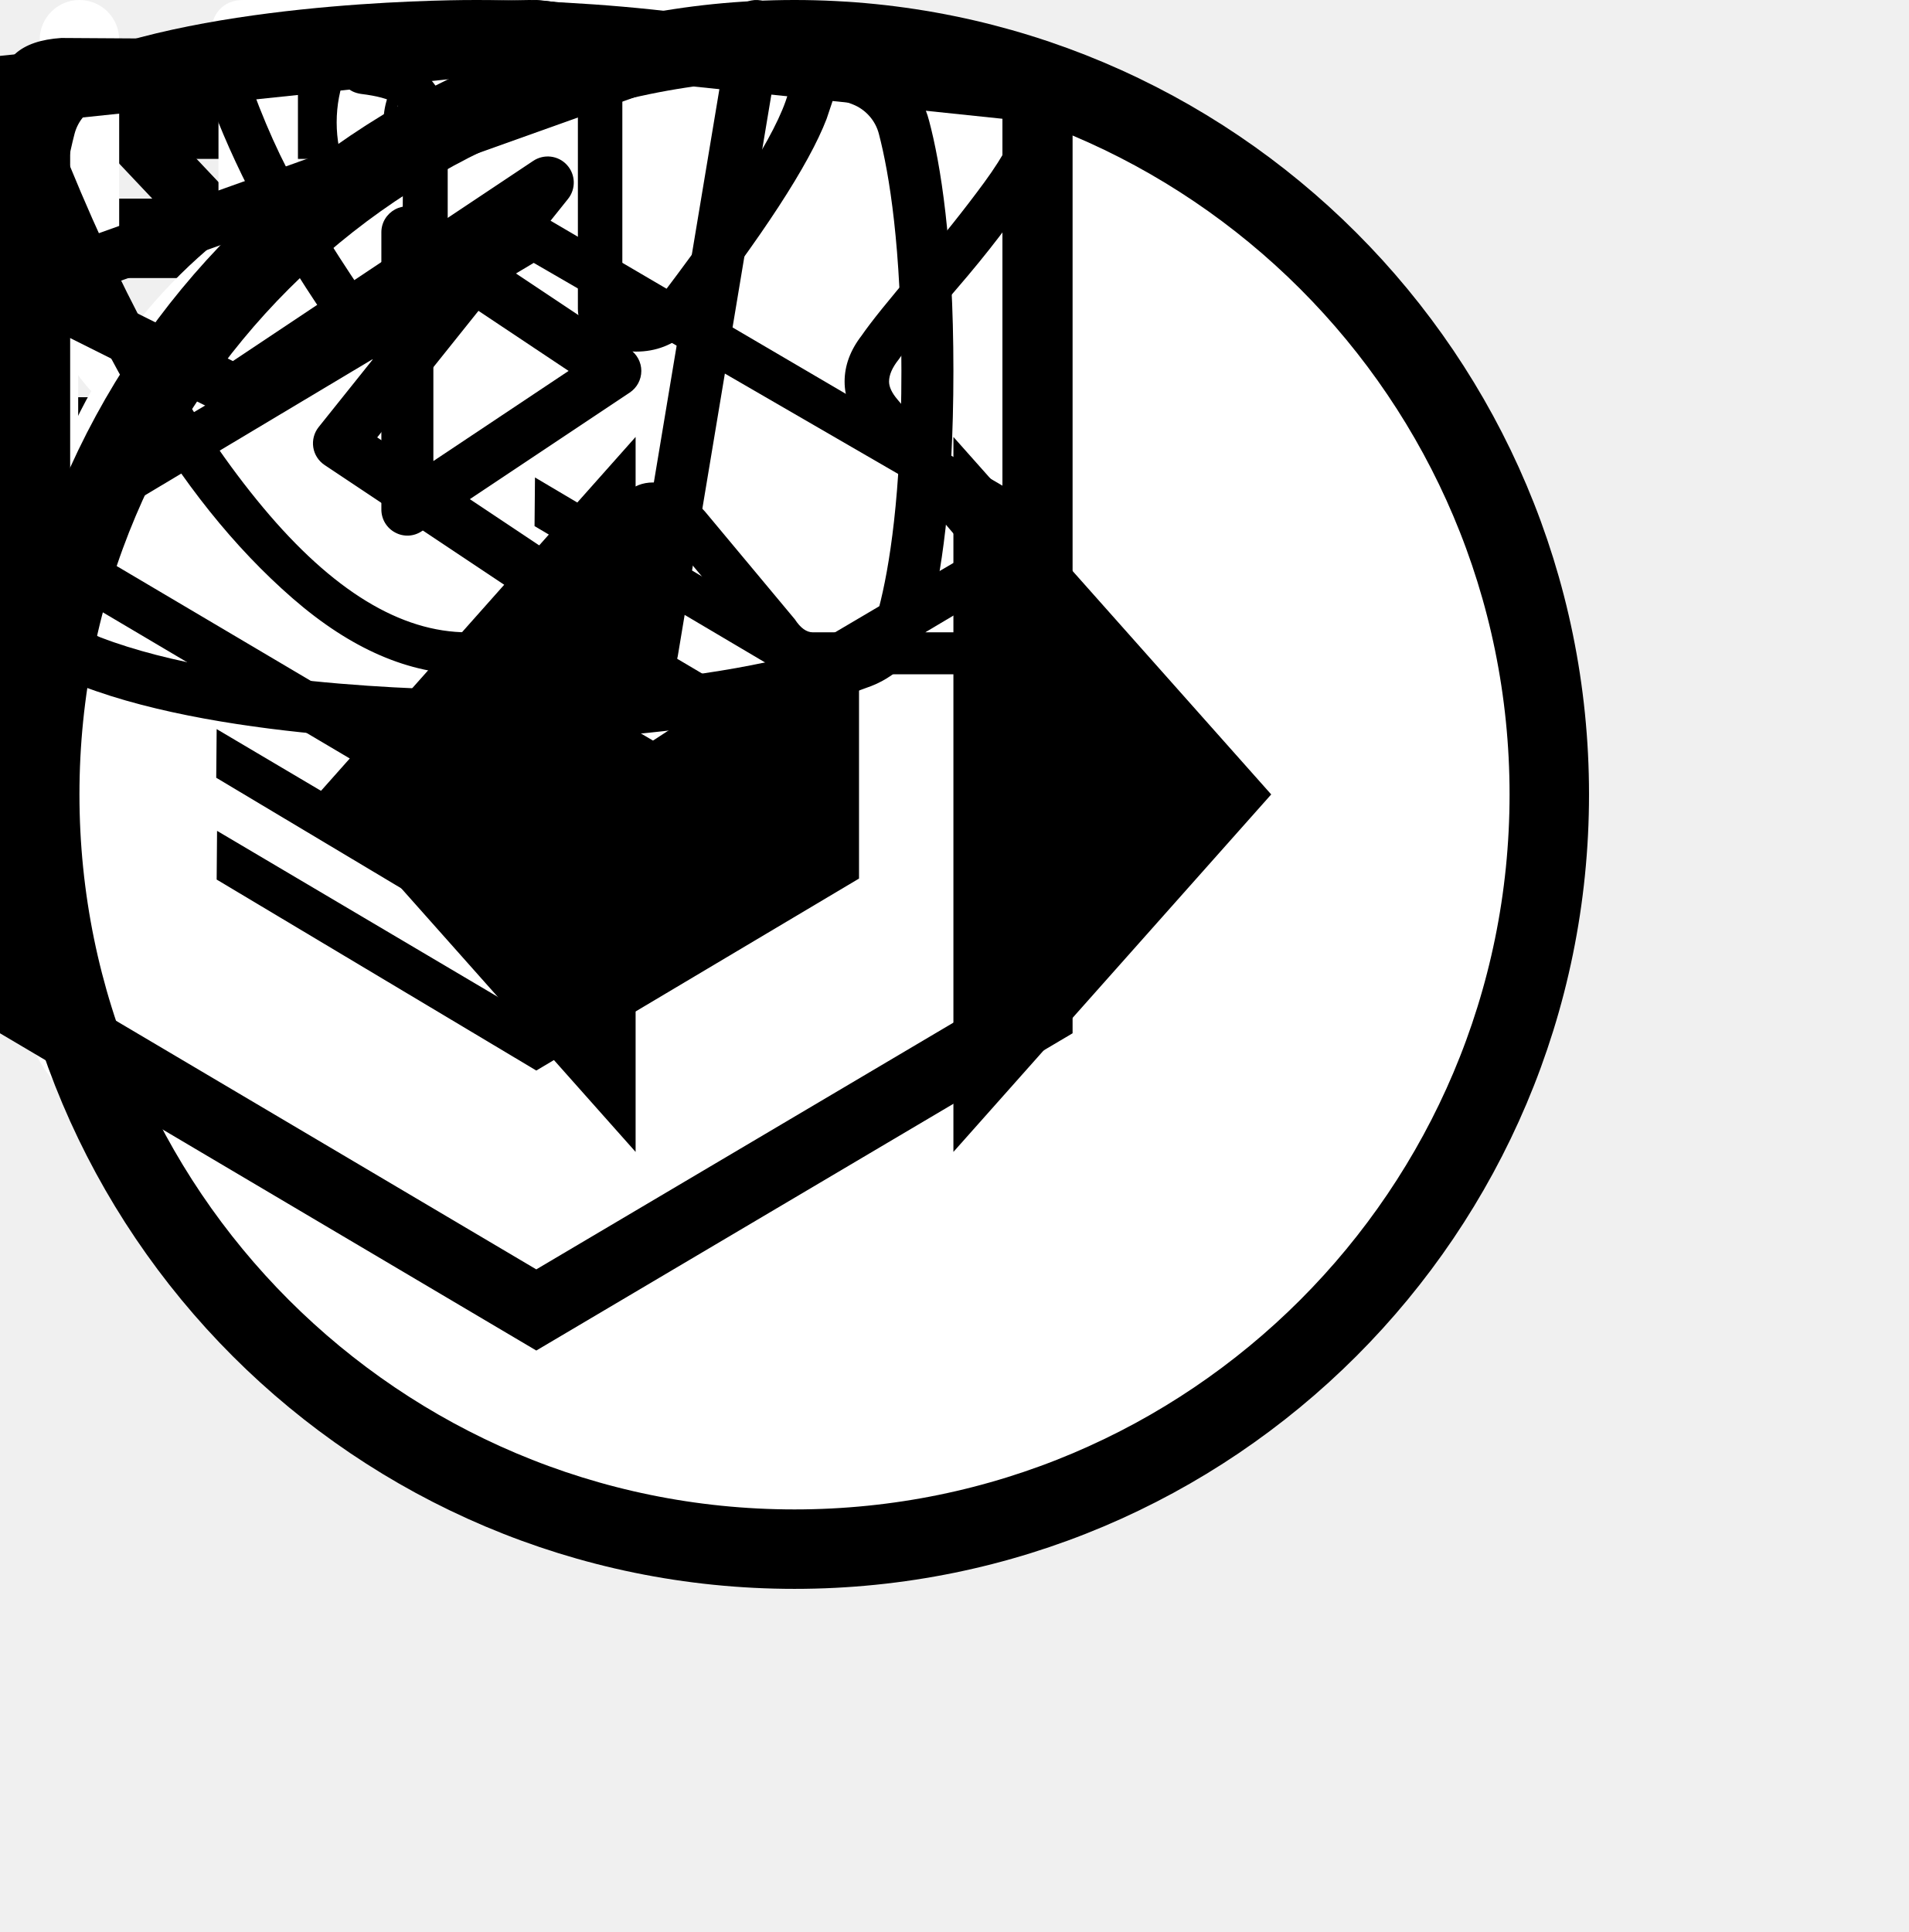
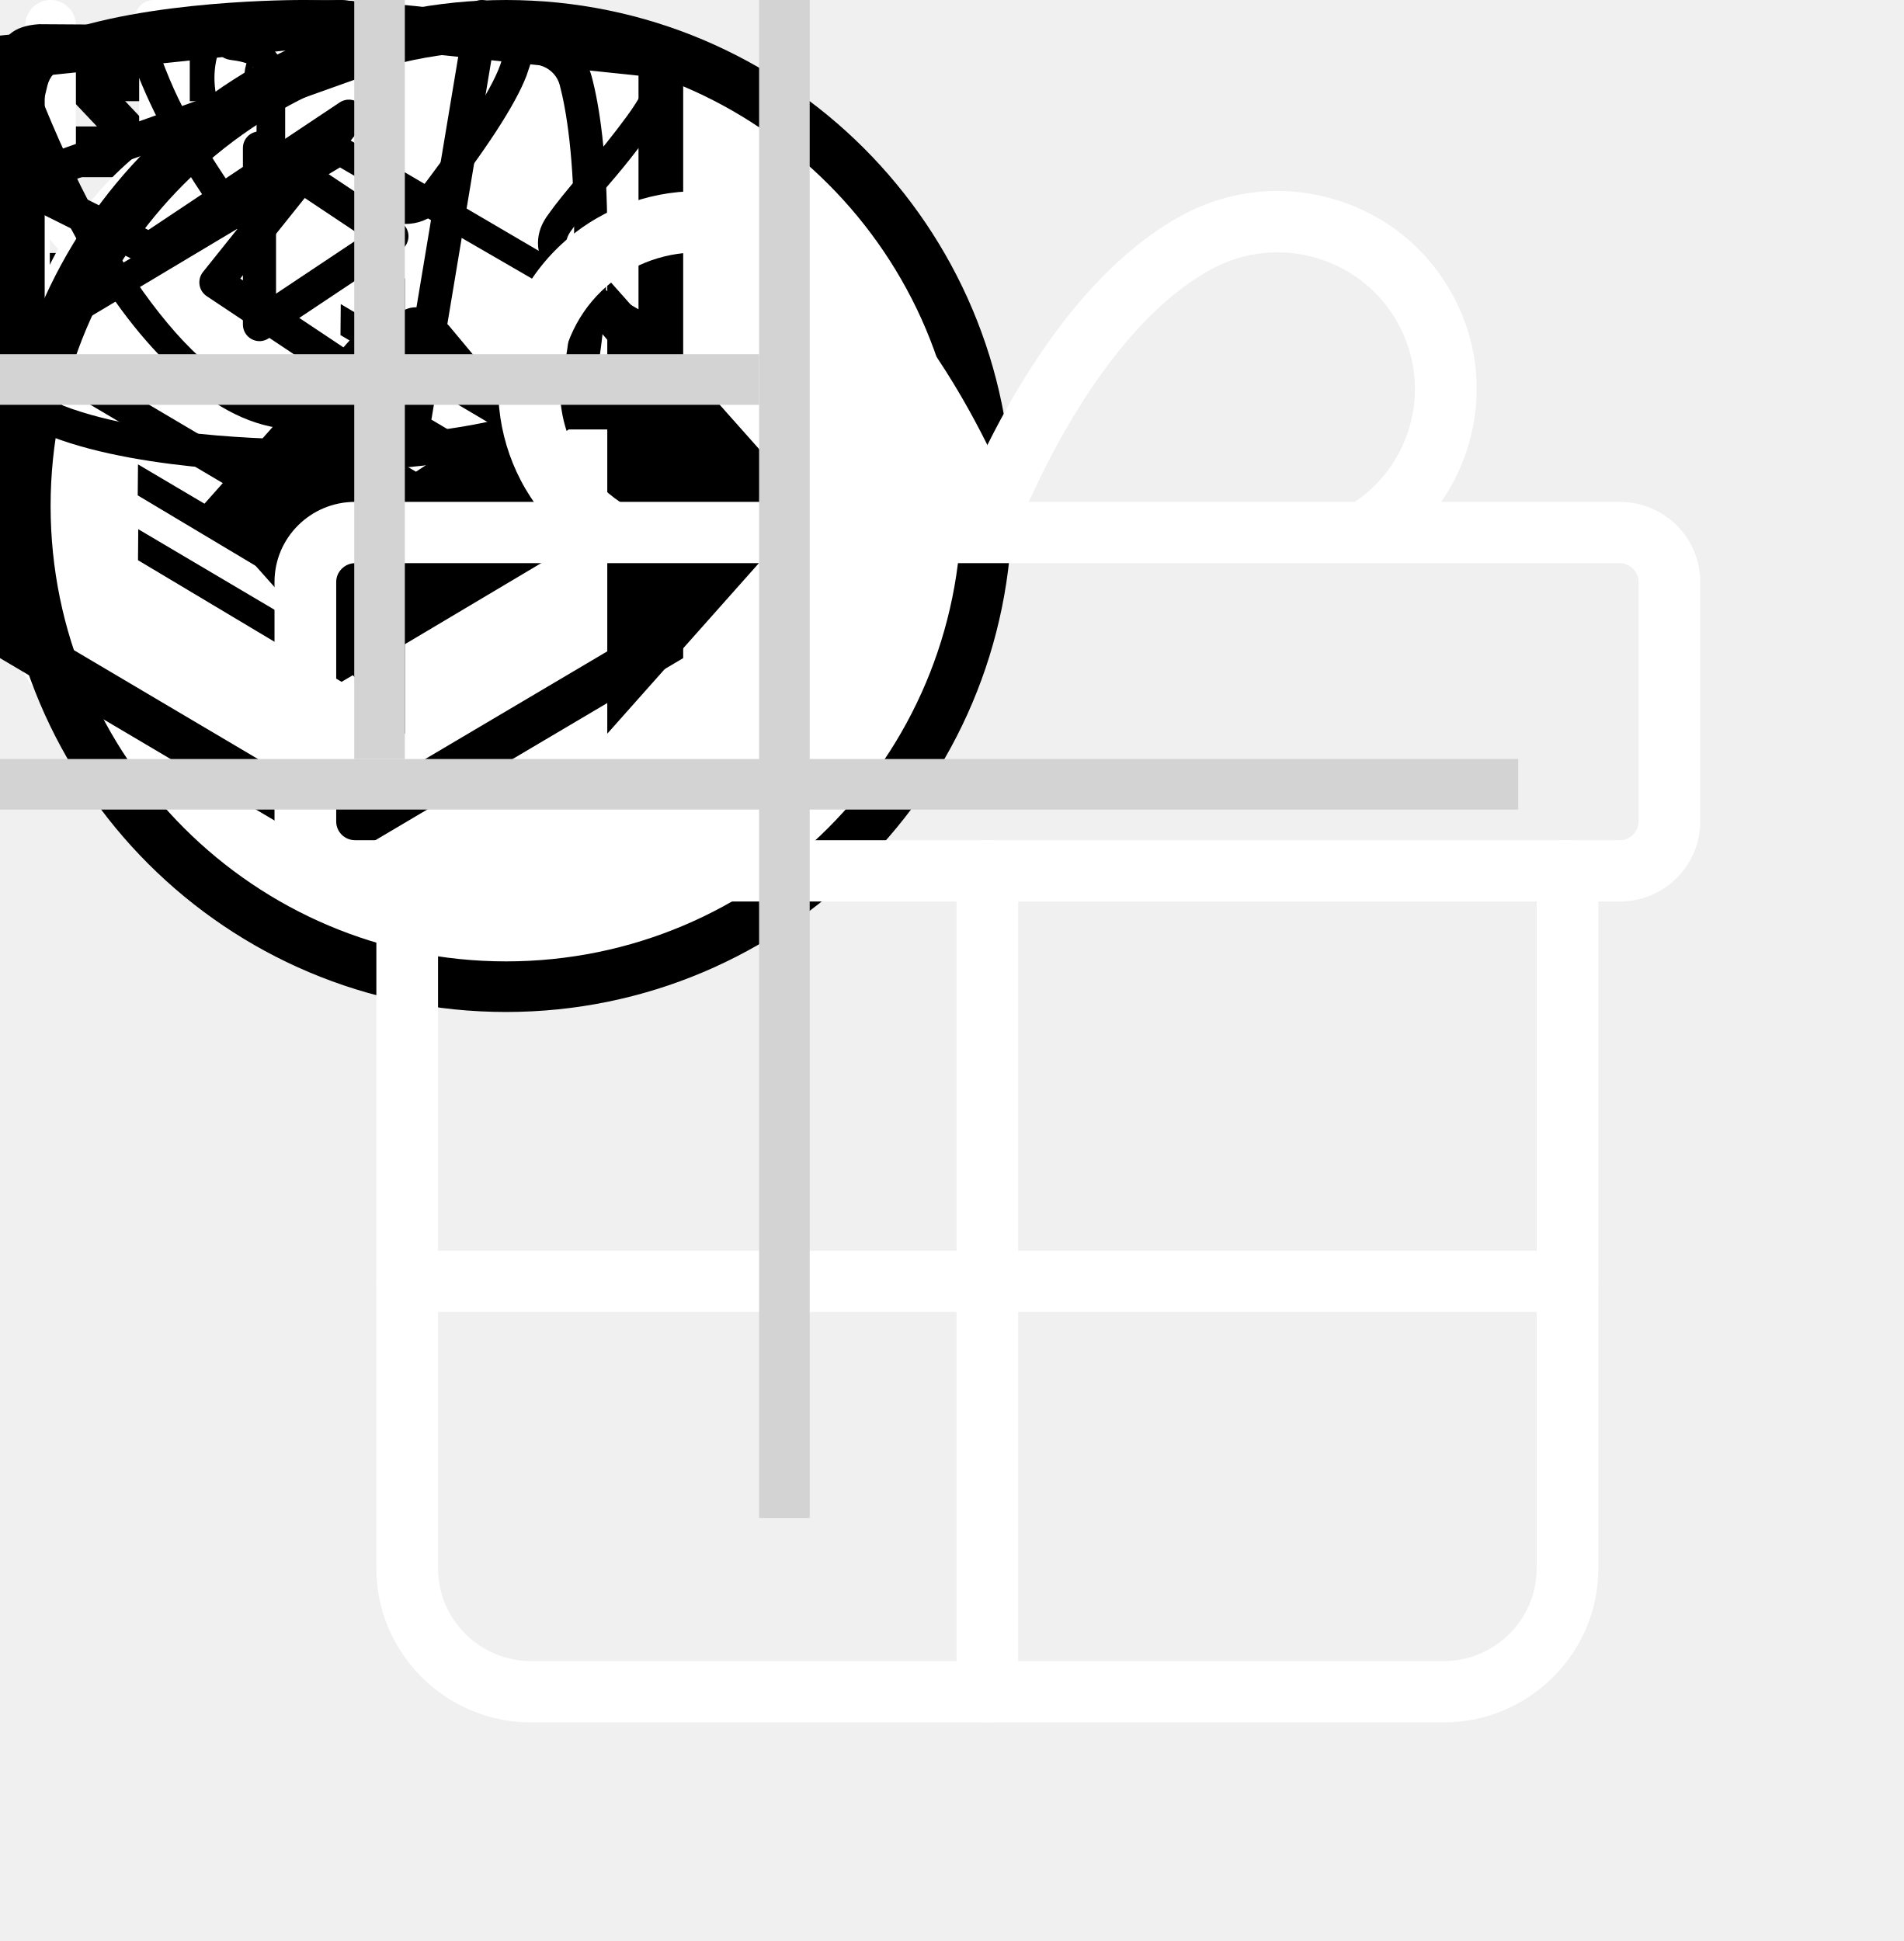
<svg xmlns="http://www.w3.org/2000/svg">
  <style>:root svg:not(:target){display:none}</style>
  <svg id="cross" width="20" height="20" viewBox="0 0 20 20" fill="none">
    <line y1="-0.75" x2="24.758" y2="-0.75" transform="matrix(0.686589 -0.727046 0.686589 0.727046 2.00171 20)" stroke="black" stroke-width="1.5" />
    <line y1="-0.75" x2="24.758" y2="-0.75" transform="matrix(0.686589 0.727046 -0.686589 0.727046 1 2)" stroke="black" stroke-width="1.5" />
  </svg>
  <svg id="menu" width="24" height="24" viewBox="0 0 24 24" fill="none">
    <line y1="3" x2="24" y2="3" stroke="black" stroke-width="2" />
    <line y1="11" x2="24" y2="11" stroke="black" stroke-width="2" />
    <line y1="19" x2="24" y2="19" stroke="black" stroke-width="2" />
  </svg>
  <svg id="arrow" width="32" height="12" viewBox="0 0 32 12" fill="none">
    <line y1="6" x2="18" y2="6" stroke="black" stroke-width="2" />
    <path d="M24 6L17.25 11.196L17.25 0.804L24 6Z" fill="black" />
+   </svg>
+   <svg id="arrow-hover" width="32" height="12" viewBox="0 0 32 12" fill="none">
+     <line y1="6" x2="26" y2="6" stroke="black" stroke-width="2" />
+     <path d="M32 6L25.25 11.196L25.25 0.804L32 6Z" fill="black" />
  </svg>
  <svg id="leaf" width="30" height="32" viewBox="0 0 30 32" fill="none">
    <g clip-path="url(#clip0_130_911)">
      <path d="M27.844 2.767C27.743 2.317 27.365 2 26.933 2C26.931 2 26.929 2 26.927 2C21.989 2.033 9.982 2.916 5.134 10.38C2.616 14.258 2.399 19.293 4.49 25.345C4.506 25.392 4.538 25.424 4.56 25.467C3.813 27.44 3.523 28.753 3.516 28.79C3.407 29.33 3.73 29.862 4.237 29.978C4.302 29.993 4.368 30 4.433 30C4.866 30 5.255 29.679 5.349 29.21C5.369 29.108 7.758 18.837 16.203 12.832C16.634 12.526 16.75 11.905 16.462 11.445C16.175 10.985 15.593 10.86 15.162 11.168C10.373 14.573 7.424 19.176 5.69 22.824C4.448 18.246 4.774 14.447 6.676 11.519C10.419 5.755 19.298 4.365 24.658 4.071C23.505 5.872 22.245 9.174 22.245 15C22.245 18.12 21.415 20.522 19.78 22.14C17.159 24.731 12.901 24.974 9.787 24.724C9.269 24.679 8.82 25.095 8.781 25.646C8.741 26.196 9.128 26.676 9.644 26.718C10.268 26.769 10.933 26.8 11.625 26.8C14.796 26.8 18.494 26.137 21.054 23.606C23.089 21.595 24.12 18.7 24.12 15.001C24.12 5.902 27.336 3.905 27.352 3.896C27.742 3.687 27.946 3.219 27.844 2.767Z" fill="white" />
    </g>
    <defs>
      <clipPath id="clip0_130_911">
        <rect width="30" height="32" fill="white" />
      </clipPath>
    </defs>
  </svg>
  <svg id="water" width="27" height="29" viewBox="0 0 27 29" fill="none">
    <path d="M11.375 0C9.744 0 8.475 1.359 8.475 3.081C8.475 4.803 9.744 6.162 11.375 6.162C13.006 6.162 14.275 4.803 14.275 3.081C14.275 1.359 13.006 0 11.375 0ZM11.375 1.178C12.372 1.178 13.097 2.021 13.097 3.081C13.097 4.078 12.308 4.984 11.375 4.984C10.378 4.984 9.653 4.142 9.653 3.081C9.653 2.084 10.432 1.178 11.375 1.178ZM0.5 24.741C0.5 25.919 0.908 26.916 1.859 27.731C2.856 28.583 4.034 28.511 4.034 28.511H23.066C23.845 28.511 24.878 28.13 25.694 27.061C26.537 26.064 26.482 24.704 26.482 24.704V7.486C26.482 7.051 26.373 6.888 25.739 6.888C25.105 6.888 25.05 7.159 25.05 7.477V24.695C25.032 24.994 24.978 25.783 24.307 26.417C23.573 27.043 22.857 26.961 22.857 26.961C22.857 26.961 4.732 26.961 3.826 26.934C3.482 26.87 2.92 26.743 2.376 26.027C1.868 25.302 1.968 24.396 1.968 24.396V7.178C1.968 6.715 1.732 6.543 1.243 6.543C0.754 6.543 0.5 6.715 0.5 7.123V24.741ZM16.812 8.428C15.725 8.664 14.637 8.809 12.553 10.784C10.469 12.778 8.928 12.688 7.388 12.597C5.847 12.506 4.216 11.056 3.944 10.694C3.608 10.34 3.038 10.576 2.856 10.812C2.702 11.047 2.702 11.455 2.965 11.808C4.234 12.987 5.412 13.893 7.678 14.074C9.943 14.292 12.118 13.268 13.568 11.808C15.018 10.358 15.743 10.087 16.831 9.905C19.459 9.488 20.999 10.522 21.906 11.174C22.902 12.262 23.174 11.953 23.446 11.645C23.99 10.929 23.22 10.377 22.359 9.742C20.546 8.564 18.824 8.111 16.831 8.473L16.812 8.428ZM7.75 15.588C6.572 15.588 5.666 16.584 5.666 17.853C5.666 19.122 6.572 20.119 7.75 20.119C8.928 20.119 9.834 19.122 9.834 17.853C9.834 16.584 8.928 15.588 7.75 15.588ZM19.531 16.367C17.991 16.367 16.722 17.726 16.722 19.358C16.722 20.989 17.991 22.348 19.531 22.348C21.072 22.348 22.341 20.989 22.341 19.358C22.341 17.726 21.072 16.367 19.531 16.367ZM19.531 17.817C20.329 17.817 20.981 18.515 20.981 19.358C20.981 20.218 20.329 20.898 19.531 20.898C18.734 20.898 18.081 20.2 18.081 19.358C18.081 18.497 18.734 17.817 19.531 17.817Z" fill="white" />
  </svg>
  <svg id="tableware" width="26" height="30" viewBox="0 0 26 30" fill="none">
    <path fill-rule="evenodd" clip-rule="evenodd" d="M19.117 0.076C19.491 -0.079 19.921 0.007 20.207 0.293C21.116 1.201 22.304 3.171 23.266 6.211C24.237 9.28 25 13.508 25 19C25 19.552 24.552 20 24 20H20.5V29C20.5 29.552 20.052 30 19.5 30C18.948 30 18.5 29.552 18.5 29V1C18.5 0.596 18.744 0.231 19.117 0.076ZM20.5 18H22.991C22.905 13.184 22.205 9.488 21.359 6.814C21.081 5.935 20.788 5.171 20.5 4.519V18Z" fill="white" />
    <path fill-rule="evenodd" clip-rule="evenodd" d="M6.5 0C7.052 0 7.5 0.448 7.5 1V29C7.5 29.552 7.052 30 6.5 30C5.948 30 5.5 29.552 5.5 29V1C5.5 0.448 5.948 0 6.5 0Z" fill="white" />
    <path fill-rule="evenodd" clip-rule="evenodd" d="M2 0C2.552 0 3 0.448 3 1V6.5C3 7.057 3.192 7.815 3.701 8.417C4.18 8.983 5.014 9.5 6.5 9.5C7.052 9.5 7.5 9.948 7.5 10.5C7.5 11.052 7.052 11.5 6.5 11.5C4.485 11.5 3.07 10.767 2.174 9.708C1.308 8.685 1 7.443 1 6.5V1C1 0.448 1.448 0 2 0Z" fill="white" />
    <path fill-rule="evenodd" clip-rule="evenodd" d="M11 0C10.448 0 10 0.448 10 1V6.5C10 7.057 9.808 7.815 9.299 8.417C8.82 8.983 7.985 9.5 6.5 9.5C5.948 9.5 5.5 9.948 5.5 10.5C5.5 11.052 5.948 11.5 6.5 11.5C8.514 11.5 9.93 10.767 10.826 9.708C11.692 8.685 12 7.443 12 6.5V1C12 0.448 11.552 0 11 0Z" fill="white" />
  </svg>
  <svg id="scales" width="27" height="31" viewBox="0 0 27 31" fill="none">
    <path d="M6.121 0C5.054 0 5.054 1.583 6.121 1.583H12.788V3.187C5.961 3.62 0.563 9.414 0.563 16.485C0.563 20.496 2.312 24.116 5.075 26.554C5.555 26.976 5.619 27.725 5.182 28.19L3.646 29.741C2.899 30.427 4.008 31.493 4.68 30.744L6.686 28.707C7.038 28.369 7.561 28.285 7.998 28.496C9.723 29.34 11.619 29.784 13.543 29.795C15.467 29.806 17.369 29.383 19.103 28.559C19.53 28.348 20.063 28.433 20.404 28.77L22.346 30.744C23.029 31.377 24.01 30.427 23.392 29.741L21.941 28.264C21.493 27.81 21.557 27.061 22.047 26.628C23.503 25.358 24.667 23.796 25.462 22.045C26.257 20.294 26.664 18.394 26.656 16.475C26.656 9.404 21.226 3.599 14.388 3.187V1.583H21.055C22.122 1.583 22.122 0 21.055 0H6.121ZM2.003 16.475C2.003 9.942 7.198 4.654 13.609 4.654C20.01 4.654 25.205 9.942 25.205 16.475C25.205 23.018 20.01 28.316 13.609 28.316C7.209 28.316 2.003 23.018 2.003 16.475ZM12.799 8.38C12.799 7.282 14.463 7.282 14.463 8.38V17.013C14.463 17.237 14.373 17.452 14.213 17.61C14.053 17.768 13.836 17.857 13.609 17.857C13.396 17.857 13.191 17.774 13.04 17.626C12.888 17.478 12.801 17.277 12.799 17.066V8.38ZM7.806 10.997C8.114 10.997 8.41 10.876 8.628 10.66C8.846 10.445 8.969 10.152 8.969 9.847C8.969 9.542 8.846 9.249 8.628 9.033C8.41 8.818 8.114 8.697 7.806 8.697C7.518 8.724 7.251 8.856 7.057 9.068C6.862 9.28 6.755 9.556 6.755 9.842C6.755 10.128 6.862 10.403 7.057 10.615C7.251 10.827 7.518 10.959 7.806 10.987V10.997ZM19.402 10.997C19.71 10.997 20.006 10.876 20.224 10.66C20.442 10.445 20.565 10.152 20.565 9.847C20.565 9.542 20.442 9.249 20.224 9.033C20.006 8.818 19.71 8.697 19.402 8.697C19.114 8.724 18.847 8.856 18.652 9.068C18.458 9.28 18.35 9.556 18.35 9.842C18.35 10.128 18.458 10.403 18.652 10.615C18.847 10.827 19.114 10.959 19.402 10.987V10.997ZM8.969 23.588C8.969 25.119 6.643 25.119 6.643 23.588C6.643 22.058 8.969 22.058 8.969 23.588ZM13.609 27.029C13.771 27.044 13.933 27.026 14.087 26.975C14.241 26.925 14.382 26.843 14.502 26.735C14.622 26.627 14.718 26.496 14.784 26.349C14.849 26.203 14.883 26.044 14.883 25.884C14.883 25.723 14.849 25.565 14.784 25.418C14.718 25.271 14.622 25.14 14.502 25.032C14.382 24.924 14.241 24.843 14.087 24.792C13.933 24.741 13.771 24.723 13.609 24.739C13.322 24.766 13.054 24.898 12.86 25.11C12.665 25.322 12.558 25.598 12.558 25.884C12.558 26.17 12.665 26.445 12.86 26.657C13.054 26.869 13.322 27.001 13.609 27.029ZM5.491 16.644C5.507 16.803 5.488 16.964 5.437 17.116C5.386 17.269 5.303 17.409 5.194 17.527C5.085 17.646 4.953 17.741 4.804 17.806C4.656 17.871 4.496 17.904 4.334 17.904C4.172 17.904 4.011 17.871 3.863 17.806C3.715 17.741 3.582 17.646 3.473 17.527C3.364 17.409 3.281 17.269 3.23 17.116C3.179 16.964 3.161 16.803 3.176 16.644C3.204 16.359 3.338 16.095 3.552 15.902C3.766 15.71 4.045 15.603 4.334 15.603C4.623 15.603 4.902 15.71 5.116 15.902C5.33 16.095 5.464 16.359 5.491 16.644ZM22.879 17.794C23.041 17.809 23.204 17.791 23.357 17.741C23.511 17.69 23.653 17.608 23.773 17.5C23.892 17.393 23.988 17.261 24.054 17.114C24.12 16.968 24.154 16.809 24.154 16.649C24.154 16.489 24.12 16.33 24.054 16.183C23.988 16.037 23.892 15.905 23.773 15.797C23.653 15.69 23.511 15.608 23.357 15.557C23.204 15.507 23.041 15.489 22.879 15.504C22.592 15.531 22.325 15.664 22.13 15.875C21.936 16.087 21.828 16.363 21.828 16.649C21.828 16.935 21.936 17.211 22.13 17.422C22.325 17.634 22.592 17.767 22.879 17.794ZM20.565 23.599C20.565 25.119 18.239 25.119 18.239 23.588C18.239 22.058 20.565 22.058 20.565 23.588V23.599Z" fill="white" />
  </svg>
  <svg id="slider-toggle" width="40" height="40" viewBox="0 0 40 40" fill="none">
    <rect x="1" y="1" width="38" height="38" rx="19" fill="white" />
    <rect x="1" y="1" width="38" height="38" rx="19" stroke="currentColor" stroke-width="2" />
    <path d="M16 11L8 20L16 29V11Z" fill="currentColor" />
    <path d="M32 20L24 11V29L32 20Z" fill="currentColor" />
  </svg>
  <svg id="vk" width="27" height="17" viewBox="0 0 27 17" fill="none">
    <path d="M0 2.339C0 1.484 0.515 1.023 1.545 0.956L5.515 0.981C5.782 0.981 5.959 1.107 6.048 1.358C6.457 2.615 6.914 3.701 7.42 4.615C7.926 5.528 8.588 6.58 9.405 7.771C9.476 7.922 9.592 7.997 9.751 7.997C9.876 7.997 9.973 7.938 10.044 7.821L10.124 7.544L10.151 3.194C10.151 2.892 10.076 2.691 9.925 2.59C9.774 2.49 9.494 2.414 9.085 2.364C8.766 2.314 8.606 2.129 8.606 1.811C8.606 1.744 8.615 1.693 8.632 1.66C9.005 0.57 10.071 0.025 11.83 0.025L13.322 0C13.997 0 14.556 0.159 15 0.478C15.444 0.796 15.666 1.299 15.666 1.987V7.695C15.791 7.779 15.906 7.821 16.013 7.821C16.279 7.821 16.51 7.67 16.705 7.368C18.659 4.786 19.716 3.06 19.876 2.188C19.876 2.171 19.894 2.129 19.929 2.062C20.053 1.811 20.258 1.593 20.542 1.408C20.826 1.224 21.075 1.098 21.288 1.031C21.359 0.998 21.439 0.981 21.528 0.981H25.657L25.924 1.006C26.279 1.006 26.554 1.165 26.75 1.484C26.821 1.584 26.87 1.693 26.896 1.811C26.923 1.928 26.941 2.045 26.95 2.163C26.959 2.28 26.963 2.347 26.963 2.364V2.54C26.839 3.227 26.523 3.961 26.017 4.74C25.511 5.52 24.867 6.362 24.085 7.268C23.304 8.173 22.816 8.768 22.62 9.053C22.46 9.254 22.38 9.439 22.38 9.607C22.38 9.741 22.451 9.892 22.593 10.059L26.483 14.686C26.697 14.955 26.803 15.248 26.803 15.567C26.803 15.952 26.643 16.271 26.323 16.522C26.004 16.774 25.622 16.916 25.178 16.95L24.725 16.975H20.675C20.657 16.975 20.622 16.979 20.569 16.987C20.515 16.996 20.48 17 20.462 17C20.071 17 19.707 16.841 19.37 16.522C19.245 16.388 18.41 15.399 16.865 13.555C16.776 13.437 16.652 13.328 16.492 13.228C16.421 13.496 16.328 13.882 16.212 14.385C16.097 14.888 16.013 15.248 15.959 15.466L15.879 15.893C15.702 16.48 15.329 16.832 14.76 16.95L14.387 16.975H11.776C10.302 16.975 8.832 16.338 7.367 15.064C5.901 13.789 4.583 12.142 3.41 10.122C2.238 8.102 1.146 5.75 0.133 3.068C0.044 2.85 0 2.607 0 2.339ZM16.013 8.852C15.64 8.852 15.302 8.756 15 8.563C14.698 8.37 14.547 8.106 14.547 7.771V1.987C14.547 1.651 14.458 1.412 14.281 1.27C14.103 1.127 13.792 1.056 13.348 1.056L11.83 1.107C11.066 1.107 10.489 1.232 10.098 1.484C10.879 1.836 11.27 2.406 11.27 3.194V7.62C11.235 8.039 11.057 8.387 10.737 8.663C10.418 8.94 10.062 9.078 9.671 9.078C9.139 9.078 8.73 8.835 8.446 8.349C7.06 6.371 6.03 4.493 5.355 2.716L5.115 2.062L1.572 2.037C1.341 2.037 1.212 2.05 1.186 2.075C1.159 2.1 1.146 2.171 1.146 2.288C1.146 2.439 1.163 2.599 1.199 2.766L1.758 4.175C3.25 7.813 4.871 10.68 6.621 12.775C8.37 14.871 10.089 15.919 11.776 15.919H14.441C14.547 15.919 14.627 15.889 14.68 15.831C14.734 15.772 14.778 15.659 14.814 15.491L14.867 15.24L15.373 13.027C15.515 12.725 15.64 12.524 15.746 12.423C15.941 12.239 16.172 12.146 16.439 12.146C16.865 12.146 17.3 12.389 17.744 12.876L20.009 15.592C20.151 15.81 20.302 15.919 20.462 15.919H24.858C25.391 15.919 25.657 15.793 25.657 15.541C25.657 15.458 25.631 15.374 25.578 15.29L21.714 10.738C21.412 10.386 21.261 10.009 21.261 9.607C21.261 9.204 21.403 8.819 21.688 8.45C21.919 8.114 22.367 7.557 23.033 6.777C23.699 5.998 24.281 5.268 24.778 4.59C25.276 3.91 25.604 3.294 25.764 2.741L25.844 2.414C25.826 2.381 25.817 2.326 25.817 2.251C25.817 2.175 25.808 2.112 25.791 2.062H21.608C21.341 2.163 21.128 2.314 20.968 2.515L20.808 2.993C20.364 4.149 19.201 5.935 17.318 8.349C16.945 8.684 16.51 8.852 16.013 8.852Z" fill="currentColor" />
  </svg>
  <svg id="youTube" width="24" height="19" viewBox="0 0 24 19" fill="none">
    <path d="M15.851 8.793L10.614 5.302C10.516 5.237 10.402 5.2 10.284 5.195C10.166 5.189 10.049 5.216 9.945 5.272C9.841 5.328 9.754 5.411 9.693 5.512C9.632 5.613 9.6 5.729 9.6 5.847V12.829C9.6 12.948 9.633 13.065 9.694 13.167C9.756 13.269 9.844 13.352 9.949 13.407C10.052 13.463 10.169 13.489 10.286 13.484C10.404 13.478 10.517 13.44 10.614 13.375L15.851 9.884C15.941 9.824 16.015 9.743 16.066 9.648C16.117 9.553 16.144 9.446 16.144 9.338C16.144 9.23 16.117 9.124 16.066 9.029C16.015 8.934 15.941 8.852 15.851 8.793ZM10.909 11.607V7.069L14.313 9.338L10.909 11.607ZM23.389 3.044C23.294 2.675 23.113 2.335 22.861 2.051C22.609 1.766 22.292 1.546 21.938 1.407C18.218 -0.022 12.251 1.91553e-05 12 1.91553e-05C11.749 1.91553e-05 5.782 -0.022 2.062 1.407C1.708 1.546 1.391 1.766 1.139 2.051C0.887 2.335 0.706 2.675 0.611 3.044C0.327 4.113 0 6.076 0 9.338C0 12.6 0.327 14.564 0.611 15.633C0.706 16.001 0.887 16.341 1.139 16.626C1.391 16.91 1.708 17.131 2.062 17.269C5.782 18.698 11.749 18.676 12 18.676H12.076C12.829 18.676 18.393 18.633 21.938 17.269C22.292 17.131 22.609 16.91 22.861 16.626C23.113 16.341 23.294 16.001 23.389 15.633C23.673 14.564 24 12.6 24 9.338C24 6.076 23.673 4.113 23.389 3.044ZM22.124 15.306C22.081 15.472 21.999 15.626 21.885 15.755C21.771 15.884 21.629 15.984 21.469 16.047C17.978 17.389 12.066 17.367 12 17.367C11.934 17.367 6.022 17.389 2.531 16.047C2.371 15.984 2.228 15.884 2.115 15.755C2.001 15.626 1.919 15.472 1.876 15.306C1.615 14.302 1.309 12.458 1.309 9.338C1.309 6.218 1.615 4.375 1.876 3.371C1.919 3.204 2.001 3.05 2.115 2.922C2.228 2.793 2.371 2.692 2.531 2.629C6.022 1.287 11.934 1.309 12 1.309C12.066 1.309 17.978 1.287 21.469 2.629C21.629 2.692 21.771 2.793 21.885 2.922C21.999 3.05 22.081 3.204 22.124 3.371C22.386 4.375 22.691 6.218 22.691 9.338C22.691 12.458 22.386 14.302 22.124 15.306Z" fill="currentColor" />
  </svg>
  <svg id="telegram" width="20" height="18" viewBox="0 0 20 18" fill="none">
    <path fill-rule="evenodd" clip-rule="evenodd" d="M19.461 0.153C19.639 0.302 19.726 0.535 19.687 0.764L17.061 16.521C17.024 16.741 16.879 16.927 16.674 17.016C16.47 17.105 16.235 17.083 16.049 16.96L8.171 11.707C8.018 11.605 7.914 11.444 7.886 11.262C7.858 11.08 7.907 10.895 8.022 10.751L10.633 7.488L6.273 10.394C6.077 10.525 5.826 10.541 5.615 10.435L0.363 7.809C0.128 7.692 -0.015 7.445 0.001 7.182C0.017 6.92 0.188 6.692 0.436 6.604L18.819 0.038C19.038 -0.04 19.282 0.004 19.461 0.153ZM2.326 7.323L5.862 9.09L13.423 4.05C13.693 3.87 14.053 3.913 14.271 4.152C14.49 4.391 14.502 4.753 14.3 5.006L9.495 11.012L15.933 15.304L18.208 1.651L2.326 7.323Z" fill="currentColor" />
  </svg>
  <svg id="htmlAcademy" width="27" height="34" viewBox="0 0 27 34" fill="none">
    <g clip-path="url(#clip0_114246_403)">
      <path d="M13.643 0.016L13.5 0L0 1.407V26.013L13.5 34L27 26.013V1.407L13.643 0.016ZM25.234 25.015L13.5 31.957L1.766 25.015V14.929L13.451 21.845L13.47 23.098L5.454 18.355L5.443 19.58L13.489 24.389L13.509 25.675L5.464 20.917L5.454 22.143L13.5 26.951L21.624 22.118V20.893V16.909L25.243 14.759L25.234 25.015ZM25.234 13.452L22.015 15.332L20.532 16.207L13.467 12.02L13.456 13.245L19.496 16.818L19.443 16.849L19.313 16.925L18.454 17.417L13.467 14.469L13.456 15.694L17.392 18.022L16.459 18.631L16.438 18.644L13.467 16.902L13.456 18.127L15.403 19.262L13.415 20.448L1.797 13.576L13.435 6.618L25.234 13.452ZM25.234 12.227L13.44 5.311L1.766 12.22V2.99L13.5 1.764L25.234 2.99V12.227Z" fill="currentColor" />
    </g>
    <defs>
      <clipPath id="clip0_114246_403">
        <rect width="27" height="34" fill="white" />
      </clipPath>
    </defs>
  </svg>
+   <svg id="gift" width="78" height="81" viewBox="0 0 78 81" fill="none">
+     <path d="M64.016 35.633H14.031C12.277 35.633 10.849 34.214 10.849 32.471V22.999C10.849 21.255 12.277 19.837 14.031 19.837H64.015C65.769 19.837 67.195 21.255 67.195 22.999V32.471C67.196 34.214 65.769 35.633 64.016 35.633ZM14.031 22.26C13.628 22.26 13.287 22.598 13.287 22.999V32.471C13.287 32.879 13.621 33.21 14.031 33.21H64.015C64.424 33.21 64.758 32.879 64.758 32.471V22.999C64.758 22.598 64.417 22.26 64.015 22.26H14.031Z" fill="white" />
+     <path d="M57.045 68.082H20.999C17.622 68.082 14.874 65.351 14.874 61.993V34.421C14.874 33.752 15.42 33.209 16.093 33.209C16.766 33.209 17.312 33.752 17.312 34.421V61.993C17.312 64.015 18.966 65.659 20.999 65.659H57.045C59.077 65.659 60.731 64.015 60.731 61.993V34.421C60.731 33.752 61.277 33.209 61.95 33.209C62.622 33.209 63.168 33.752 63.168 34.421V61.993C63.168 65.351 60.421 68.082 57.045 68.082Z" fill="white" />
+     <path d="M39.023 68.082C38.35 68.082 37.804 67.54 37.804 66.871V34.421C37.804 33.752 38.35 33.209 39.023 33.209C39.695 33.209 40.241 33.752 40.241 34.421V66.87C40.241 67.54 39.696 68.082 39.023 68.082Z" fill="white" />
+     <path d="M23.811 22.256C19.997 20.201 18.573 15.444 20.638 11.651C22.702 7.86 27.486 6.445 31.303 8.496C37.117 11.627 40.257 20.361 40.387 20.731L38.088 21.535C38.059 21.452 35.126 13.31 30.143 10.627C27.508 9.211 24.206 10.188 22.782 12.805C21.357 15.424 22.339 18.707 24.973 20.125L23.811 22.256Z" fill="white" />
+     <path d="M54.231 22.256L53.071 20.124C54.348 19.437 55.278 18.297 55.693 16.916C56.106 15.533 55.953 14.073 55.262 12.805C54.572 11.536 53.426 10.612 52.036 10.2C50.646 9.789 49.178 9.941 47.902 10.627C42.92 13.309 39.987 21.452 39.958 21.534L37.659 20.73C37.789 20.36 40.928 11.626 46.742 8.496C48.59 7.501 50.718 7.282 52.732 7.878C54.747 8.473 56.406 9.814 57.406 11.651C58.407 13.488 58.629 15.603 58.029 17.606C57.429 19.609 56.08 21.26 54.231 22.256Z" fill="white" />
+     <path d="M61.95 51.857H16.093C15.42 51.857 14.874 51.314 14.874 50.646C14.874 49.977 15.42 49.435 16.093 49.435H61.95C62.622 49.435 63.168 49.977 63.168 50.646C63.168 51.314 62.623 51.857 61.95 51.857Z" fill="white" />
+   </svg>
+   <svg id="plus" width="30" height="30" viewBox="0 0 30 30" fill="none">
+     <line x1="15" x2="15" y2="30" stroke="#D3D3D3" stroke-width="2" />
+     <line x1="30" y1="15" y2="15" stroke="#D3D3D3" stroke-width="2" />
+   </svg>
+   <svg id="plus--tablet" width="60" height="60" viewBox="0 0 60 60" fill="none">
+     <line x1="31" x2="31" y2="60" stroke="#D3D3D3" stroke-width="2" />
+     <line x1="60" y1="31" y2="31" stroke="#D3D3D3" stroke-width="2" />
+   </svg>
</svg>
